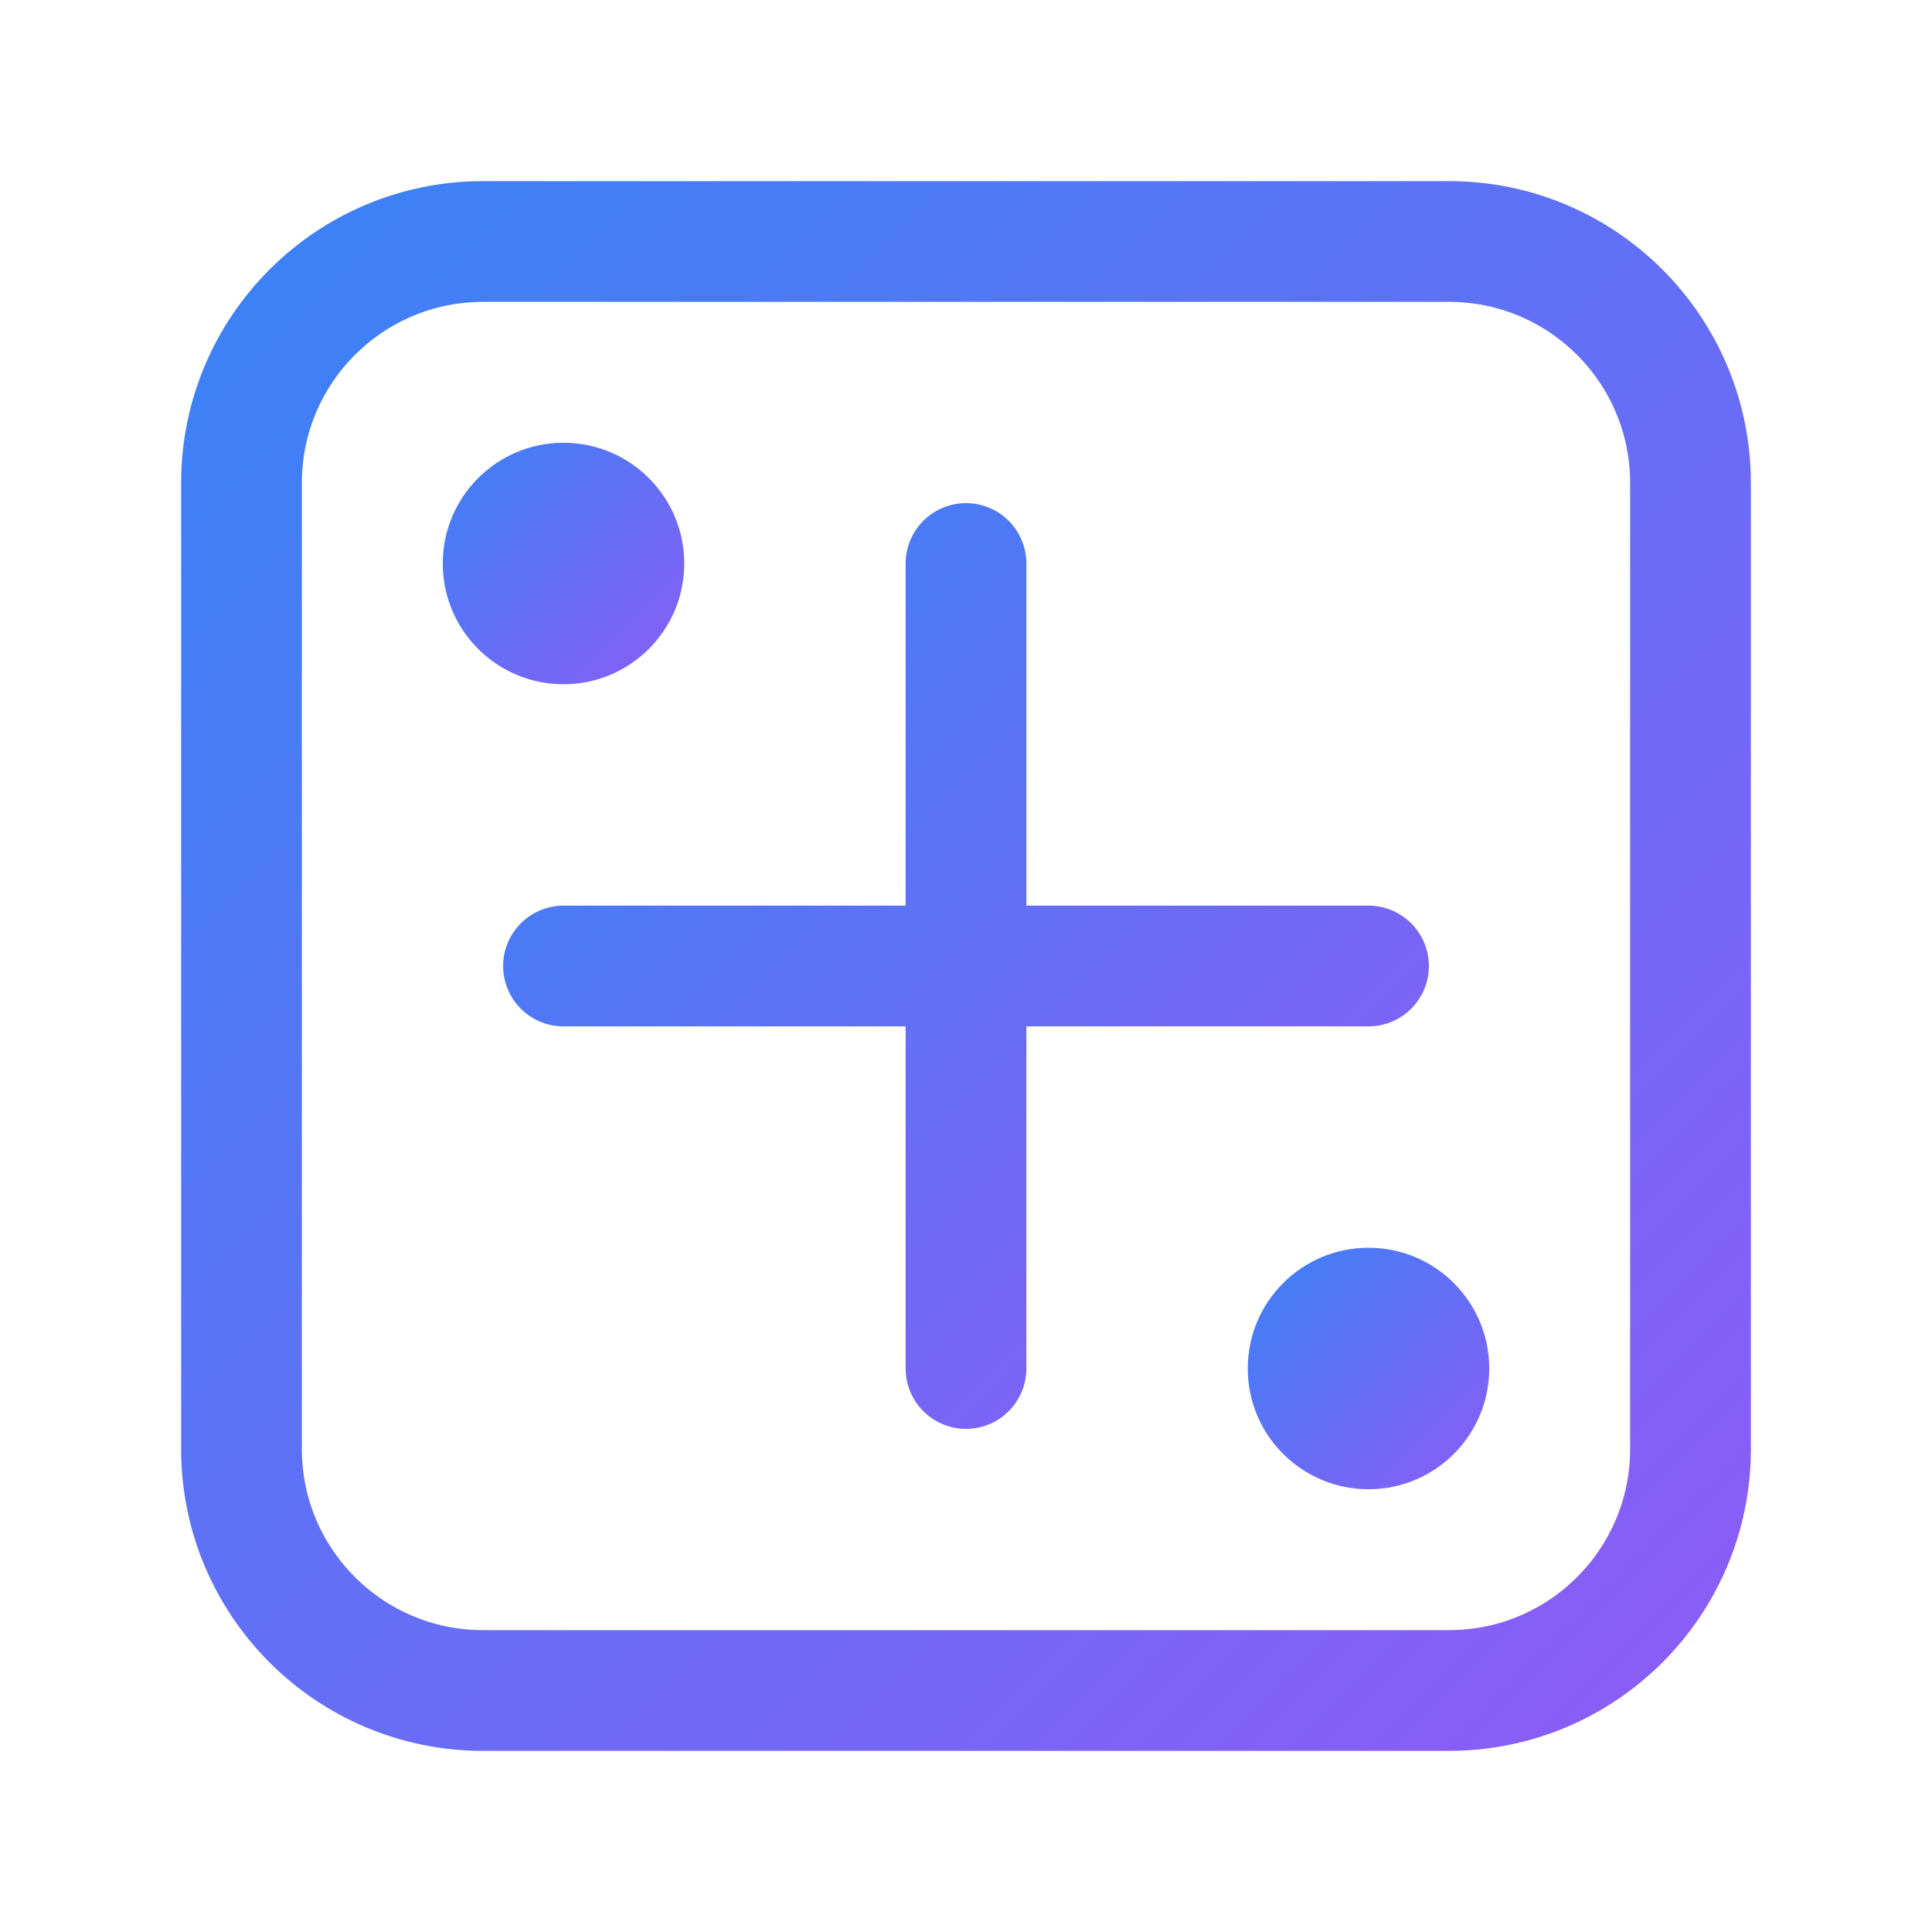
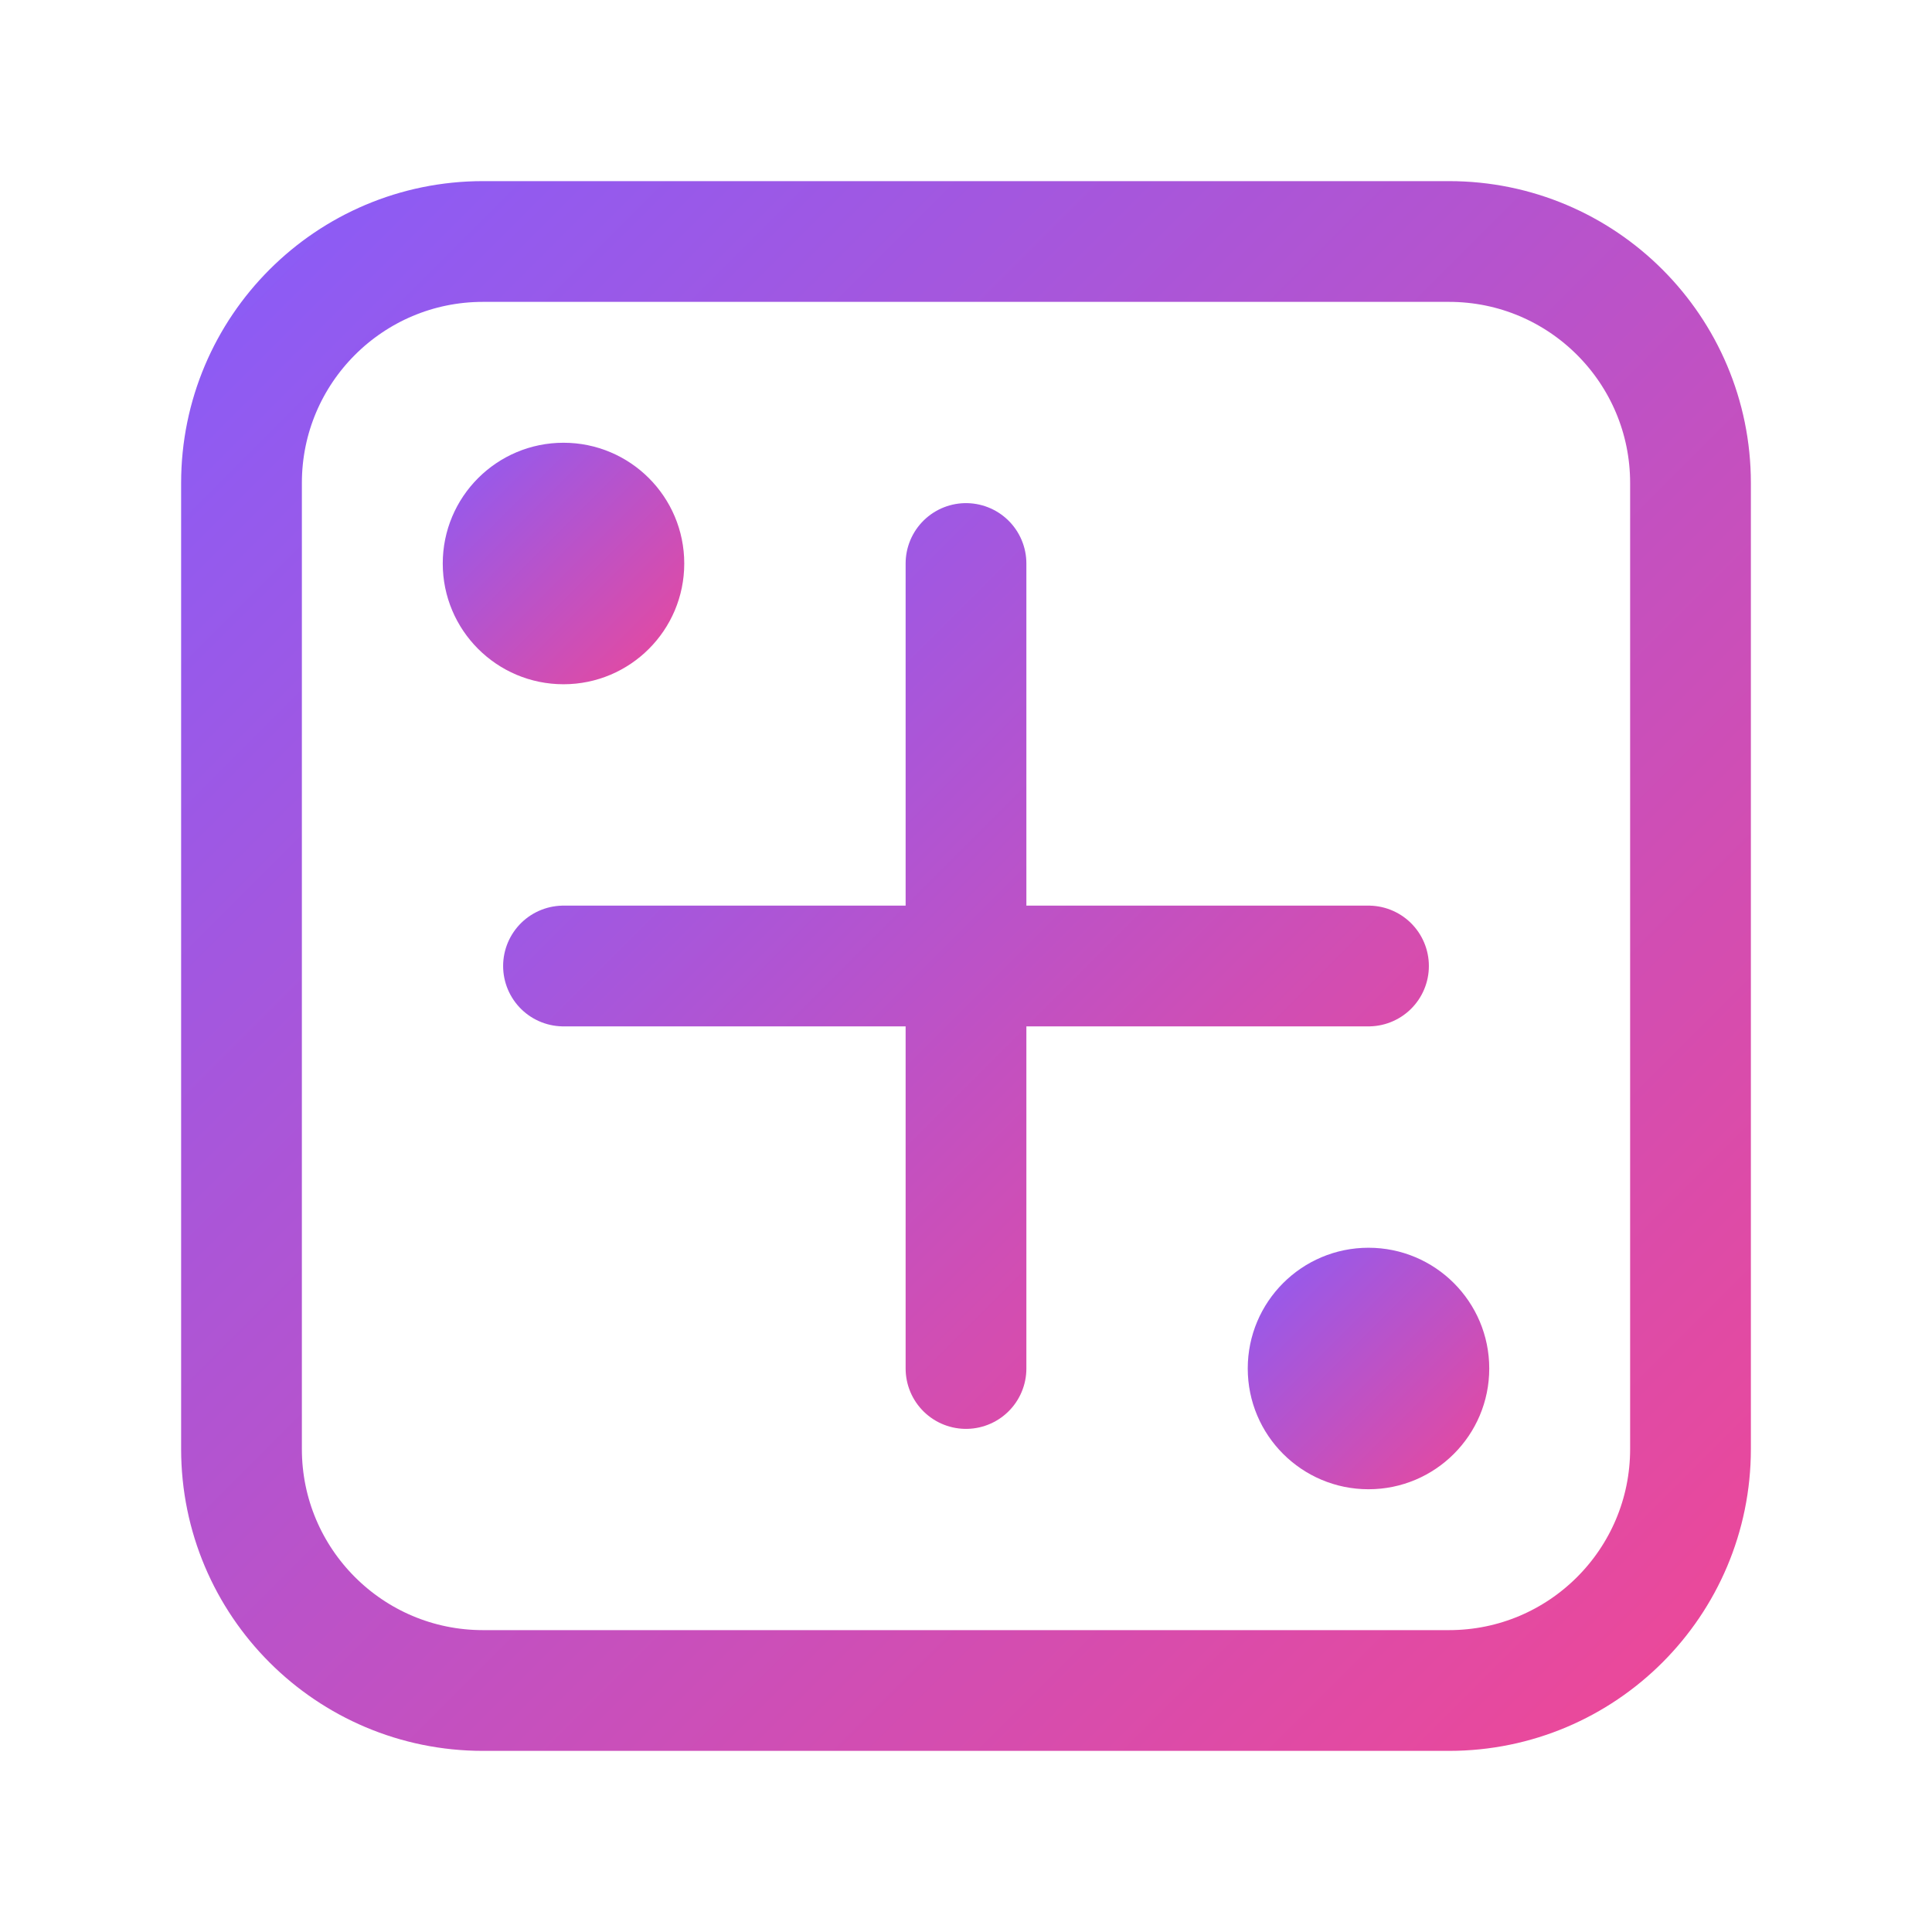
<svg xmlns="http://www.w3.org/2000/svg" viewBox="0 0 24 24" width="24" height="24" fill="none">
  <defs>
    <linearGradient id="grad-railway" x1="0%" y1="0%" x2="100%" y2="100%">
-       <stop offset="0%" style="stop-color:#3b82f6;stop-opacity:1" />
-       <stop offset="100%" style="stop-color:#8b5cf6;stop-opacity:1" />
+       <stop offset="0%" style="stop-color:#8b5cf6;stop-opacity:1" />
+       <stop offset="100%" style="stop-color:#ec4899;stop-opacity:1" />
    </linearGradient>
  </defs>
  <rect x="3" y="3" width="18" height="18" rx="3" stroke="url(#grad-railway)" stroke-width="1.5" />
  <path d="M7 12h10M12 7v10" stroke="url(#grad-railway)" stroke-width="1.5" stroke-linecap="round" />
  <circle cx="7" cy="7" r="1.5" fill="url(#grad-railway)" />
  <circle cx="17" cy="17" r="1.5" fill="url(#grad-railway)" />
</svg>
